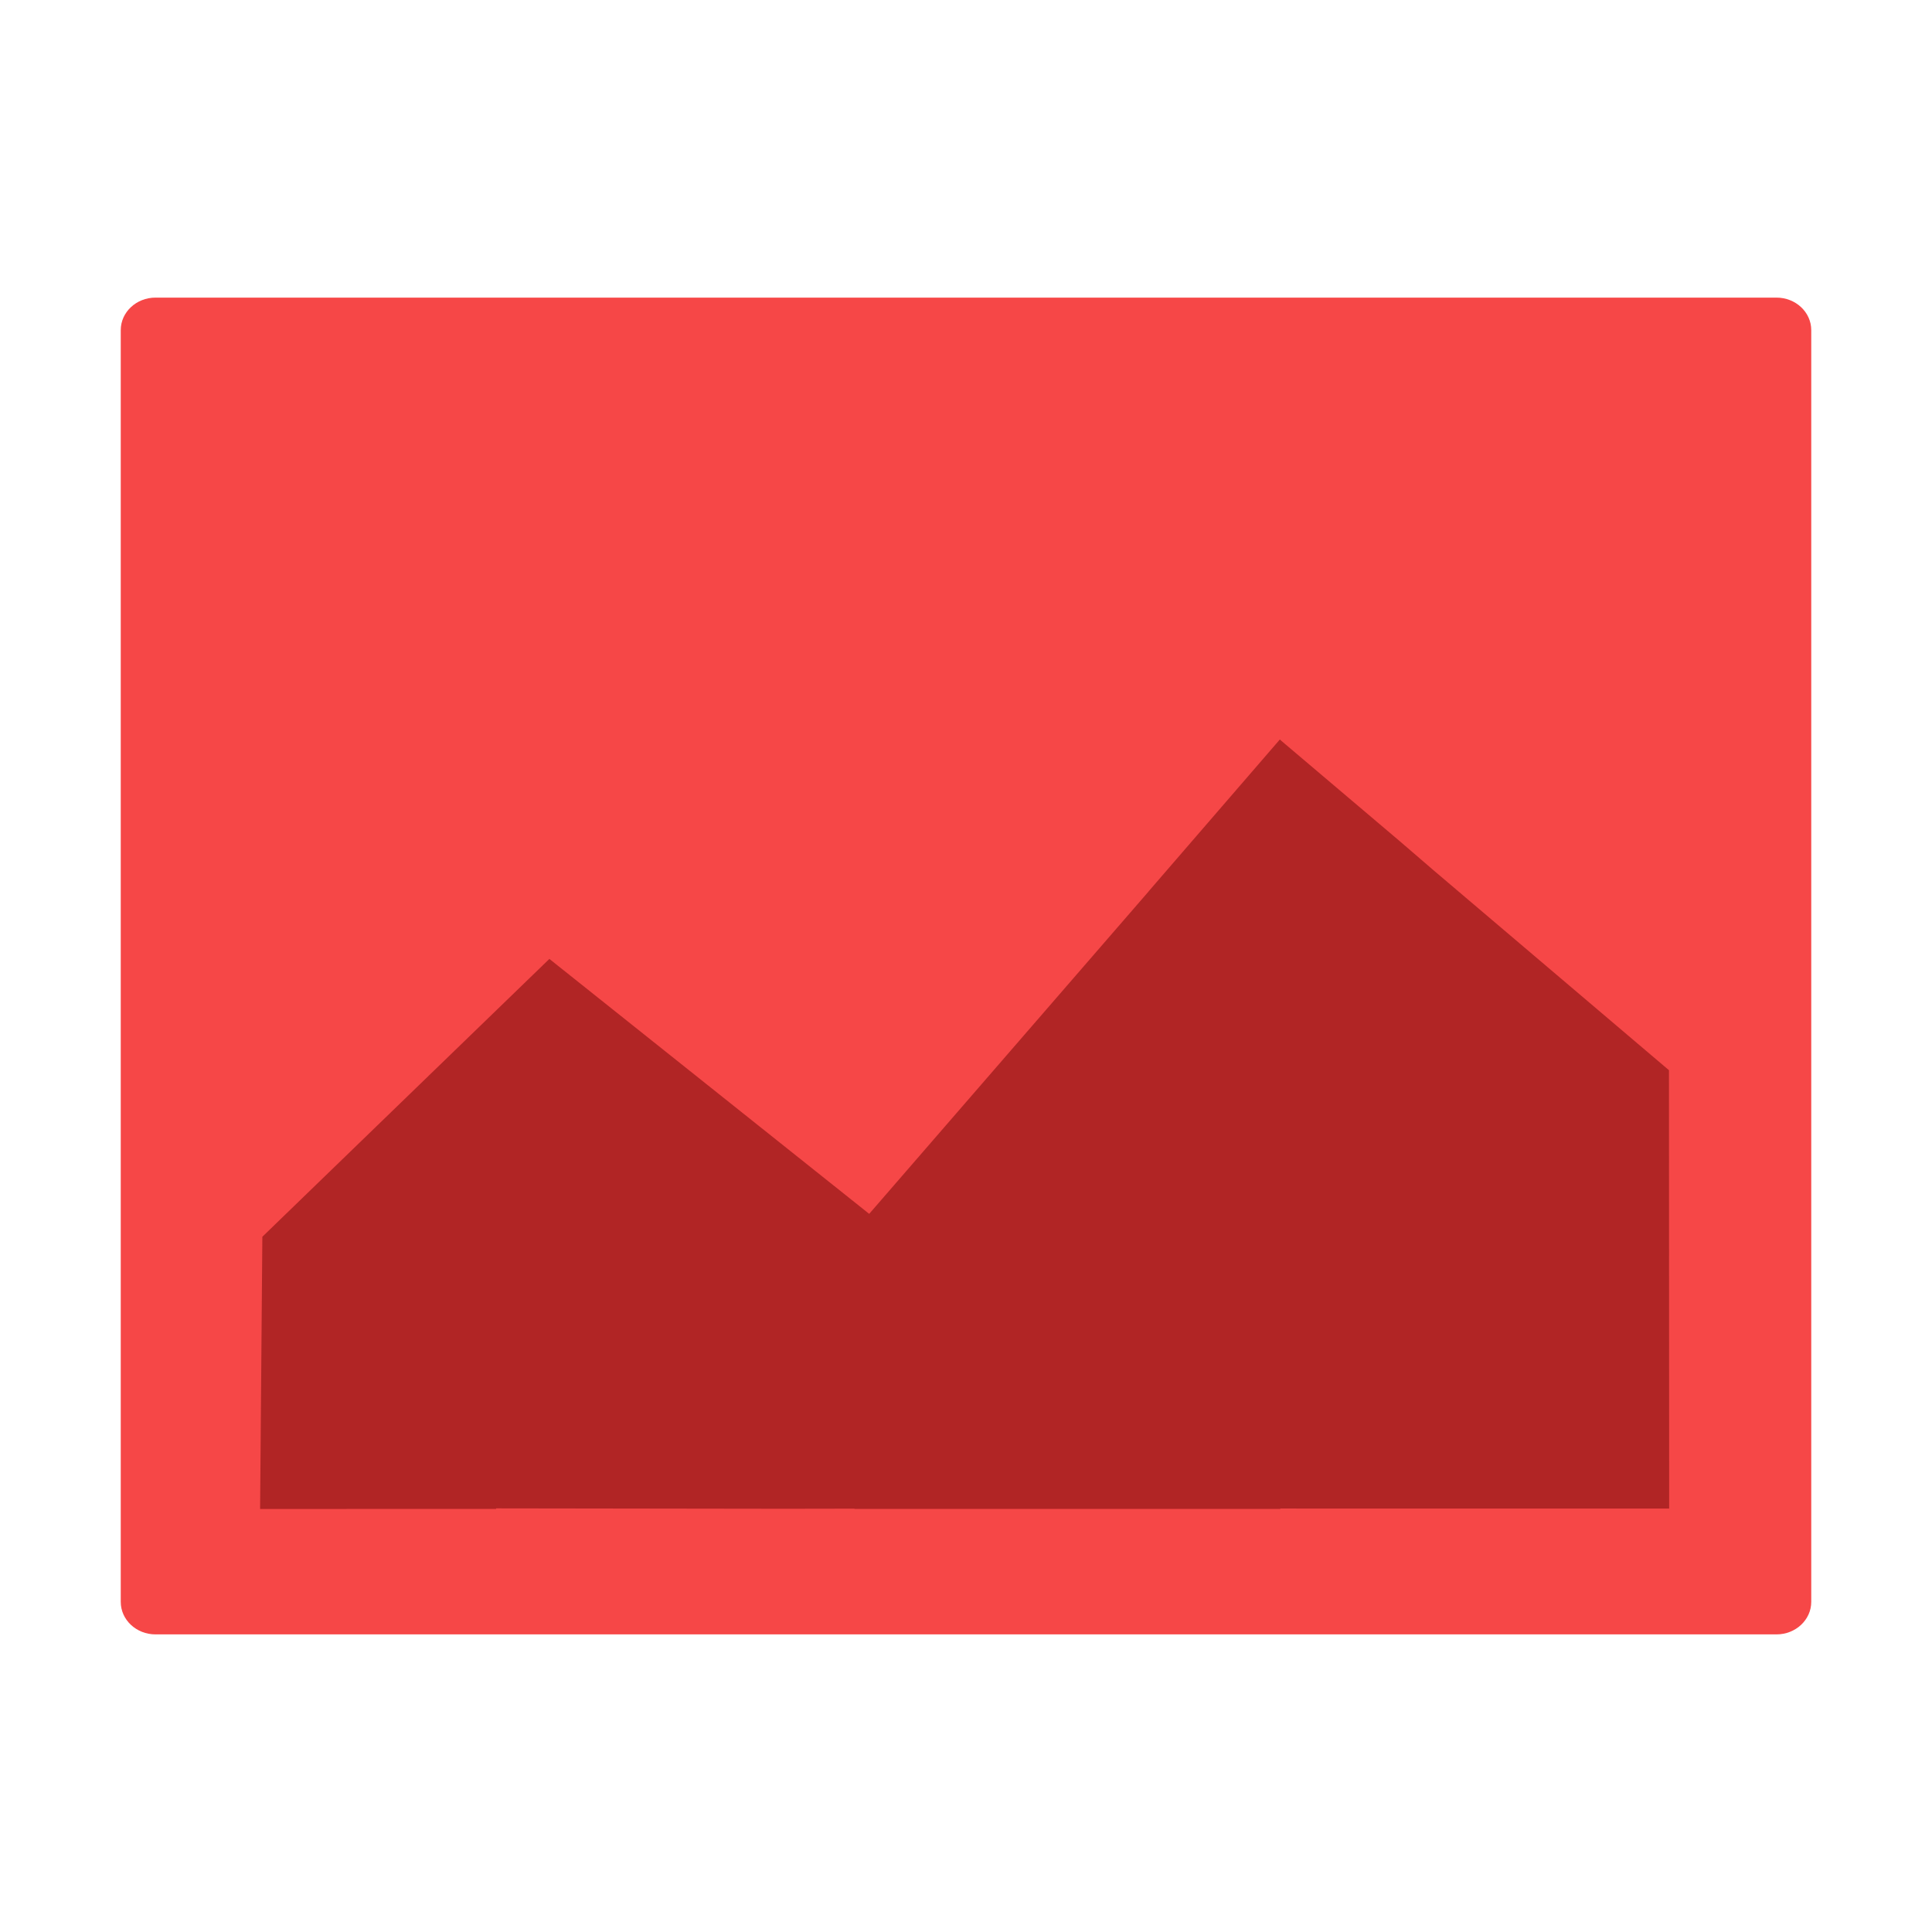
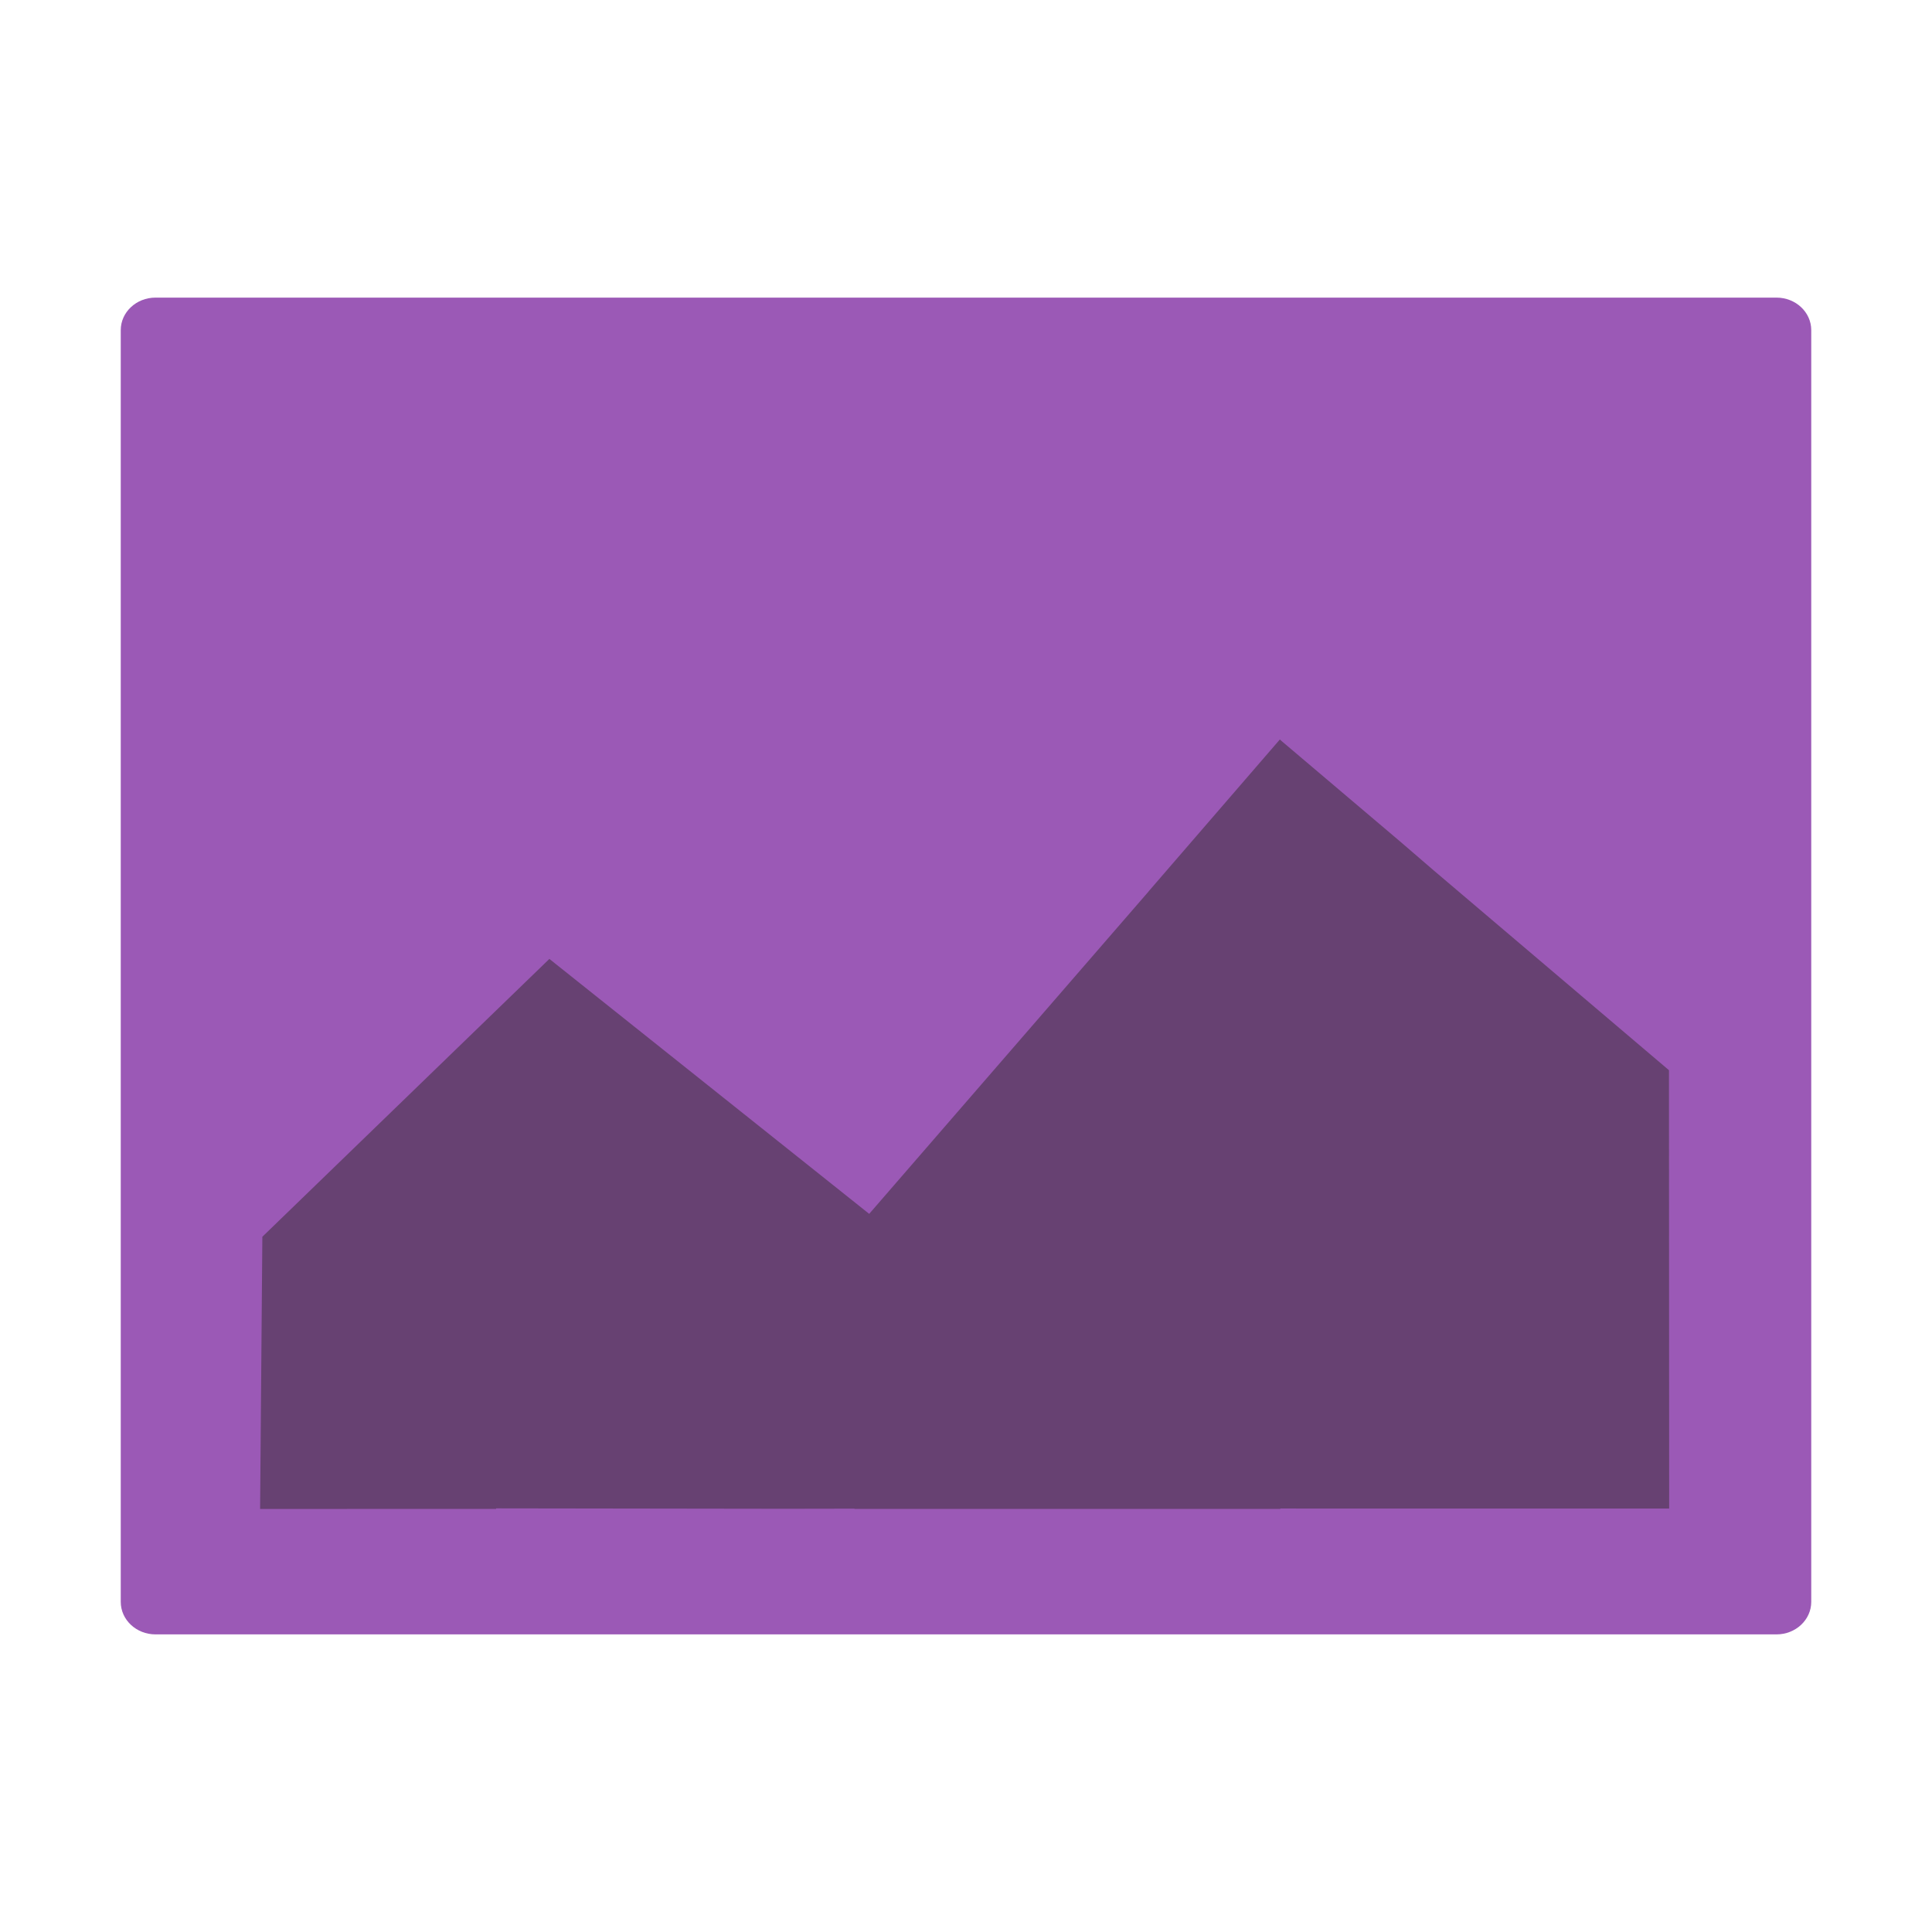
<svg xmlns="http://www.w3.org/2000/svg" height="48" width="48" viewBox="0 0 48 48" id="svg2" version="1.1">
  <defs id="defs14" />
-   <rect style="opacity:1;fill:#f64747;fill-opacity:1;stroke:#317bc4;stroke-width:0;stroke-linejoin:round;stroke-miterlimit:4;stroke-dasharray:none;stroke-opacity:1" id="rect4143-0" width="42" height="33.212" x="3" y="7.394" rx="0.864" ry="0.808" />
-   <path style="fill:#b12525;fill-opacity:1;fill-rule:evenodd;stroke:#000000;stroke-width:0;stroke-linecap:butt;stroke-linejoin:miter;stroke-miterlimit:4;stroke-dasharray:none;stroke-opacity:1" d="m 31.809,18.371 -0.005,0.006 -0.006,-0.005 -3.264,3.777 0.003,-0.001 -6.942,8.01 -7.946,-6.334 -7.131,6.903 -0.056,6.763 5.863,-0.002 0,-0.013 7.194,0.01 1.711,-0.003 0,0.006 10.579,0 0,-0.009 9.661,0.001 -0.005,-10.891 -5.837,-4.957 -0.849,-0.731 -2.97,-2.517 0,-0.011 z" id="path4162-9" />
+   <rect style="opacity:1;fill:#9b59b6;fill-opacity:1;stroke:#317bc4;stroke-width:0;stroke-linejoin:round;stroke-miterlimit:4;stroke-dasharray:none;stroke-opacity:1" id="rect4143-0" width="42" height="33.212" x="3" y="7.394" rx="0.864" ry="0.808" />
+   <path style="fill:#674172;fill-opacity:1;fill-rule:evenodd;stroke:#000000;stroke-width:0;stroke-linecap:butt;stroke-linejoin:miter;stroke-miterlimit:4;stroke-dasharray:none;stroke-opacity:1" d="m 31.809,18.371 -0.005,0.006 -0.006,-0.005 -3.264,3.777 0.003,-0.001 -6.942,8.01 -7.946,-6.334 -7.131,6.903 -0.056,6.763 5.863,-0.002 0,-0.013 7.194,0.01 1.711,-0.003 0,0.006 10.579,0 0,-0.009 9.661,0.001 -0.005,-10.891 -5.837,-4.957 -0.849,-0.731 -2.97,-2.517 0,-0.011 z" id="path4162-9" />
</svg>
